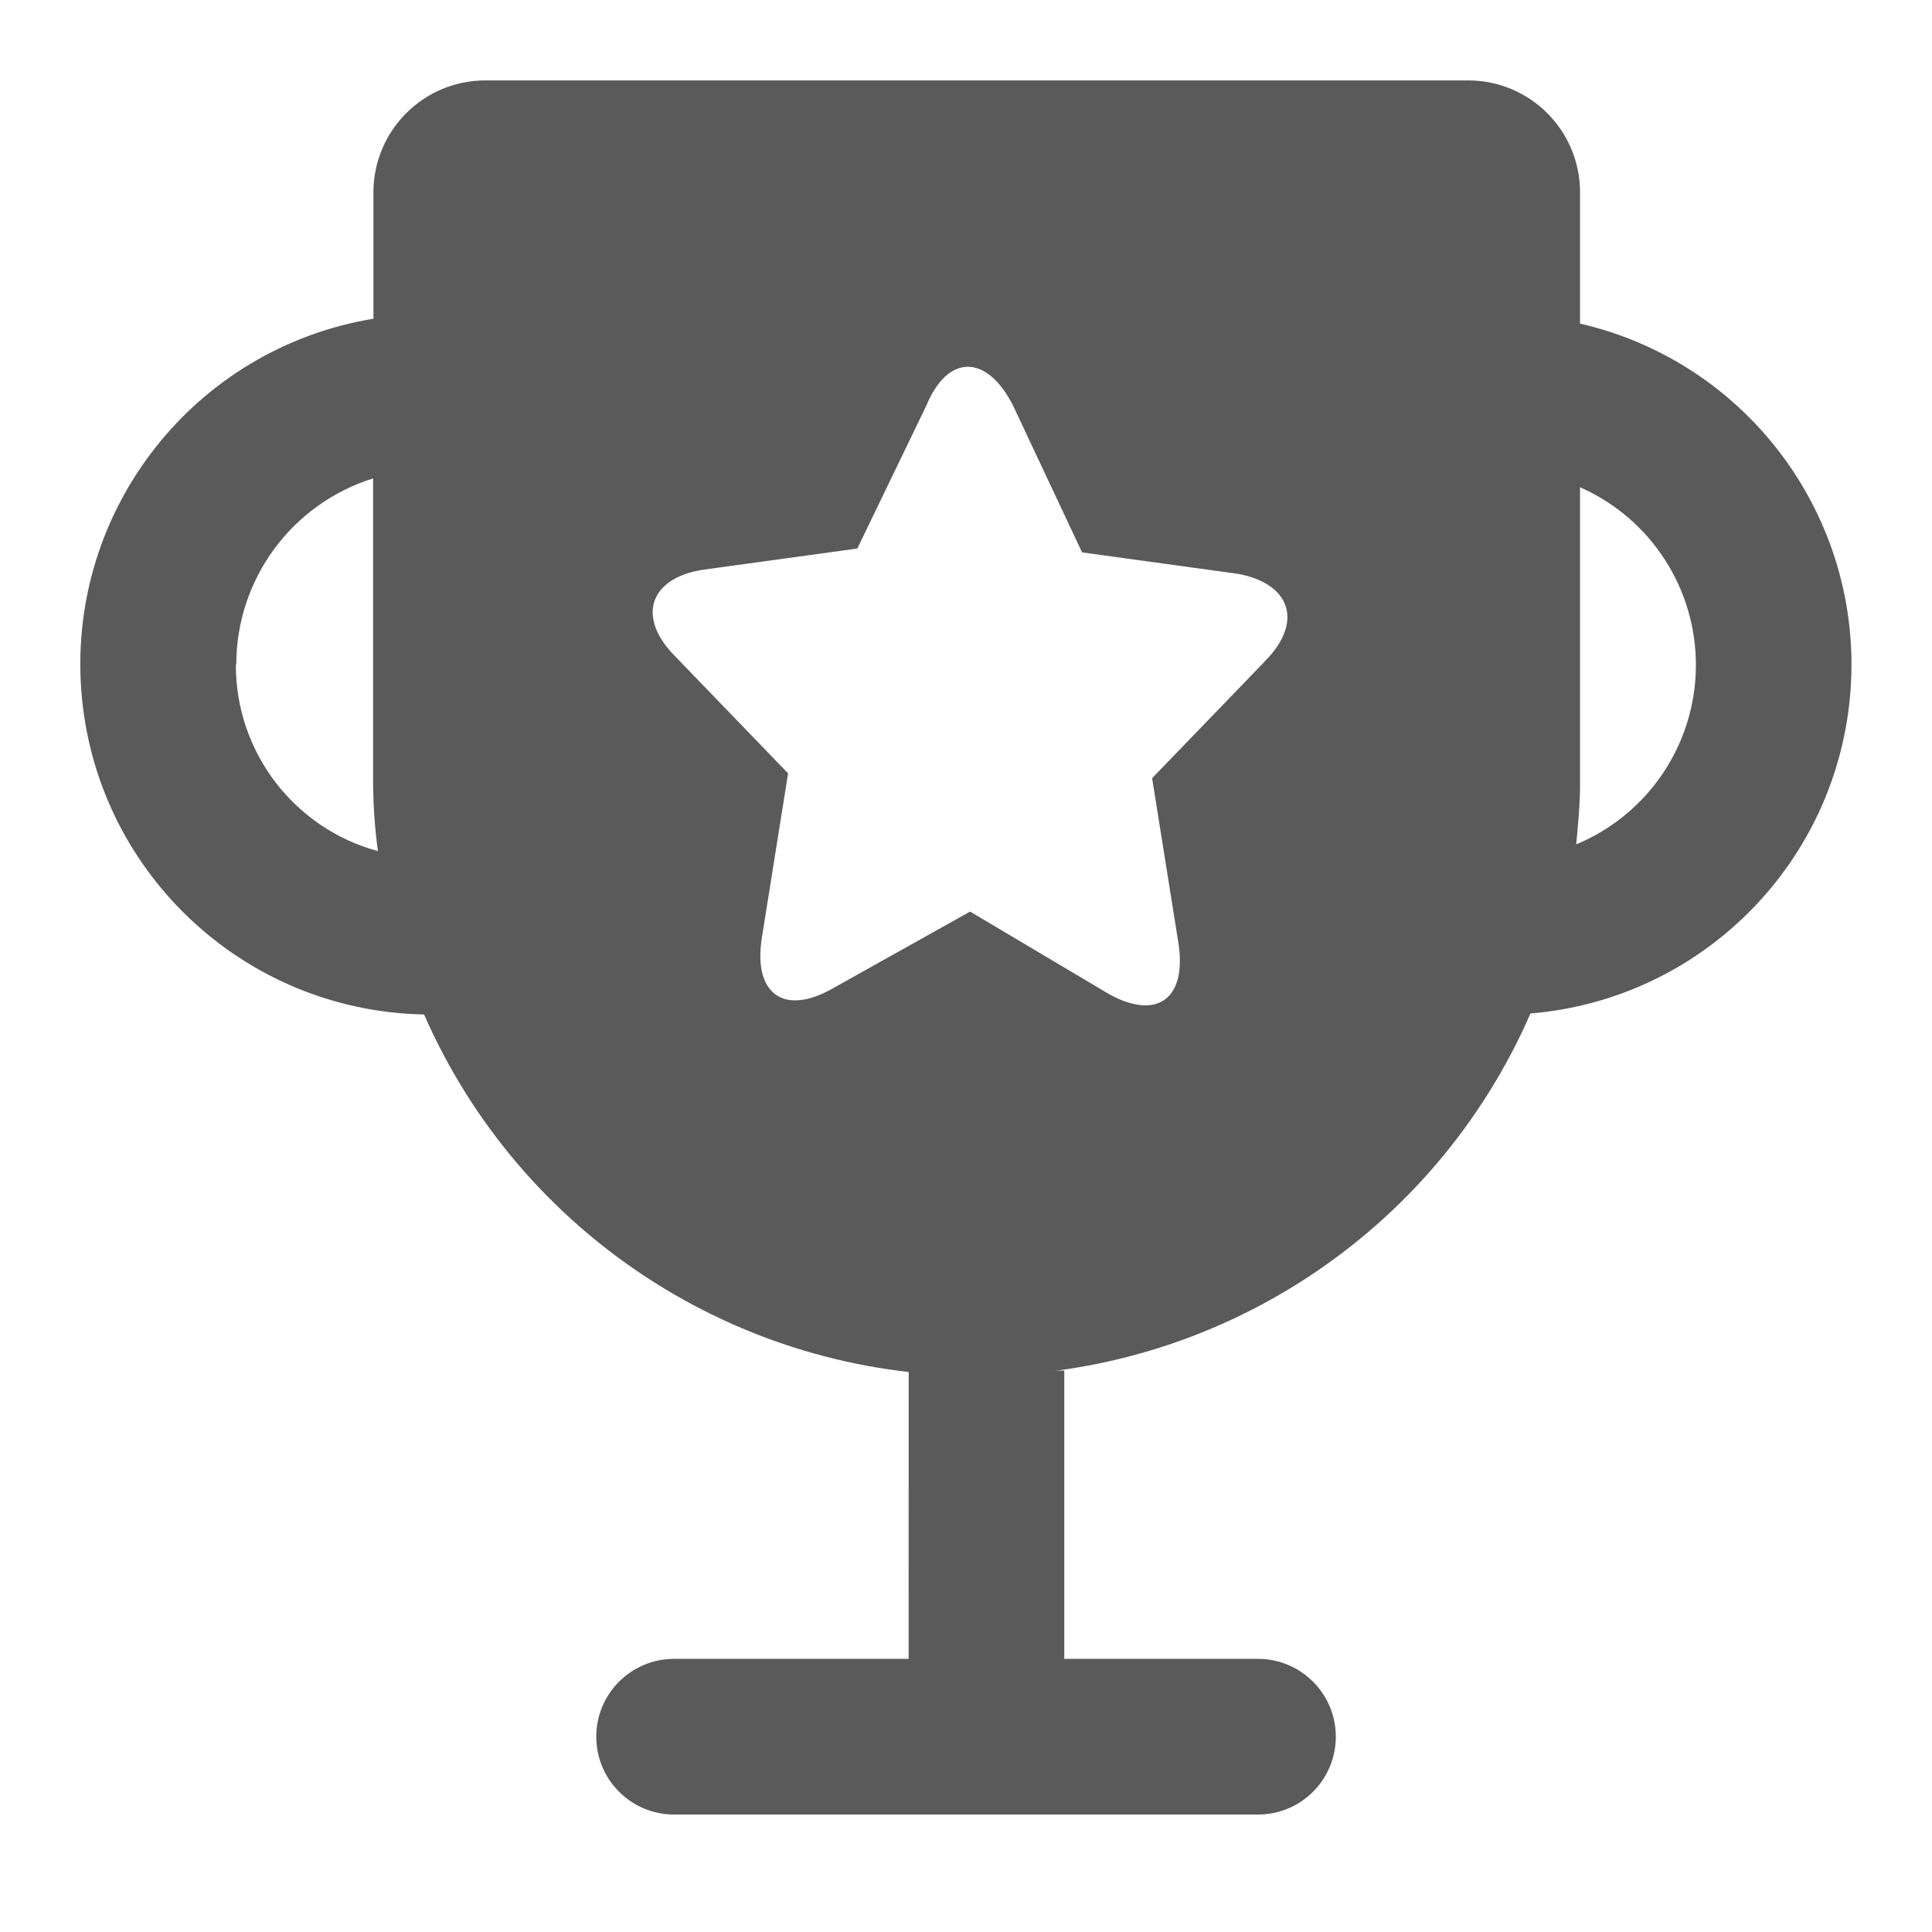
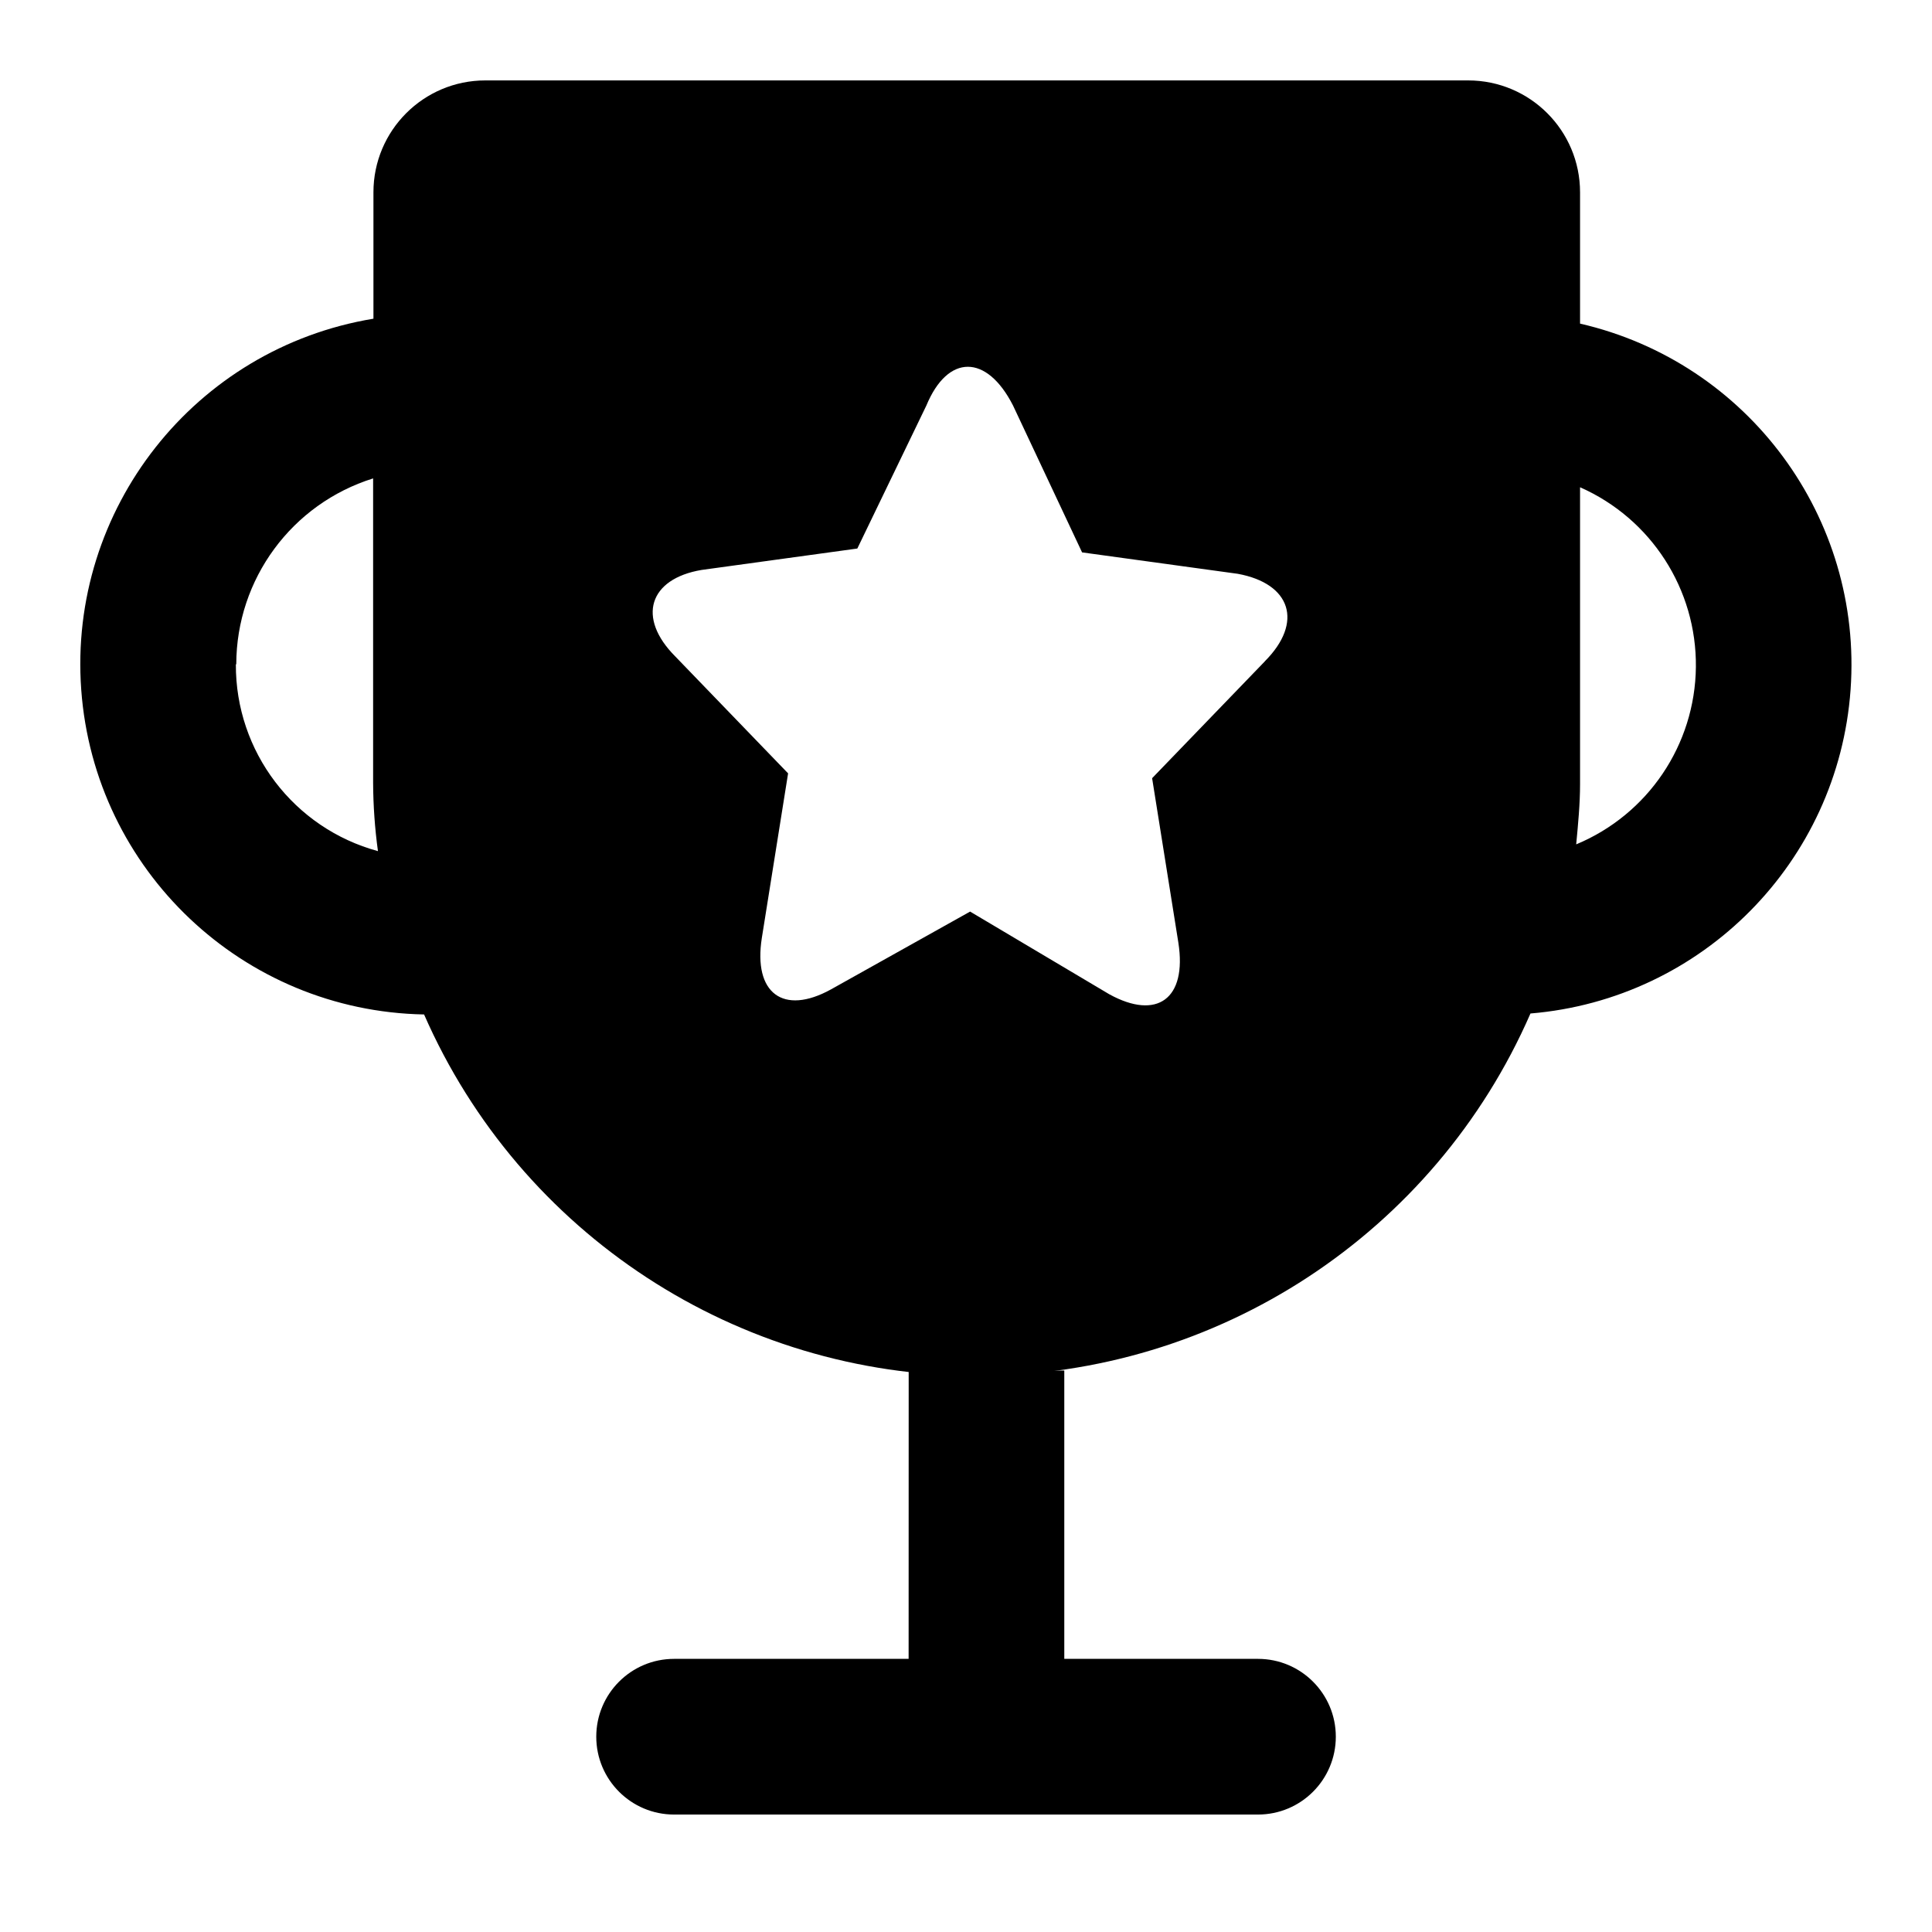
<svg xmlns="http://www.w3.org/2000/svg" id="冠军" width="24" height="24" viewBox="0 0 24 24">
  <g id="奖杯" transform="translate(0.833 0.833)">
-     <path id="路径_72" data-name="路径 72" d="M142.361,134.862V133.23a1.39,1.39,0,0,0-1.39-1.39H128.762a1.39,1.39,0,0,0-1.39,1.39V134.8a4.351,4.351,0,0,0,.629,8.643,7.5,7.5,0,0,0,13.744-.012,4.348,4.348,0,0,0,.616-8.57Zm-16.693,4.231a2.423,2.423,0,0,1,1.7-2.309v3.784a6.482,6.482,0,0,0,.06.846,2.393,2.393,0,0,1-1.765-2.321Zm12.777-.036-1.4,1.451.326,2.043c.109.7-.266.967-.858.641l-1.729-1.027-1.729.967c-.592.326-.967.048-.858-.641l.326-2.043-1.4-1.451c-.484-.484-.326-.967.326-1.076l1.934-.266.858-1.777c.266-.641.749-.641,1.076,0l.858,1.825,1.934.266C138.77,138.09,138.928,138.573,138.444,139.057Zm3.868,2.273c.024-.254.048-.5.048-.749v-3.687a2.413,2.413,0,0,1-.048,4.436Zm-3.953,12.052h-7.253a.967.967,0,0,1,0-1.934h7.253a.967.967,0,0,1,0,1.934Z" transform="translate(-123.566 -131.674)" fill="#5a5a5a" />
-     <path id="路径_73" data-name="路径 73" d="M477.867,689.493H479.8v4.352h-1.934Z" transform="translate(-467.412 -673.301)" fill="#5a5a5a" />
+     <path id="路径_72" data-name="路径 72" d="M142.361,134.862V133.23a1.39,1.39,0,0,0-1.39-1.39H128.762a1.39,1.39,0,0,0-1.39,1.39V134.8a4.351,4.351,0,0,0,.629,8.643,7.5,7.5,0,0,0,13.744-.012,4.348,4.348,0,0,0,.616-8.57Zm-16.693,4.231a2.423,2.423,0,0,1,1.7-2.309v3.784a6.482,6.482,0,0,0,.06.846,2.393,2.393,0,0,1-1.765-2.321Zm12.777-.036-1.4,1.451.326,2.043c.109.7-.266.967-.858.641l-1.729-1.027-1.729.967c-.592.326-.967.048-.858-.641l.326-2.043-1.4-1.451c-.484-.484-.326-.967.326-1.076l1.934-.266.858-1.777c.266-.641.749-.641,1.076,0l.858,1.825,1.934.266C138.77,138.09,138.928,138.573,138.444,139.057Zm3.868,2.273c.024-.254.048-.5.048-.749v-3.687a2.413,2.413,0,0,1-.048,4.436Zm-3.953,12.052h-7.253a.967.967,0,0,1,0-1.934h7.253a.967.967,0,0,1,0,1.934Z" transform="translate(-123.566 -131.674)" />
+     <path id="路径_73" data-name="路径 73" d="M477.867,689.493H479.8v4.352h-1.934Z" transform="translate(-467.412 -673.301)" />
    <rect id="矩形_91" data-name="矩形 91" width="24" height="24" transform="translate(-0.833 -0.833)" fill="none" />
  </g>
</svg>
